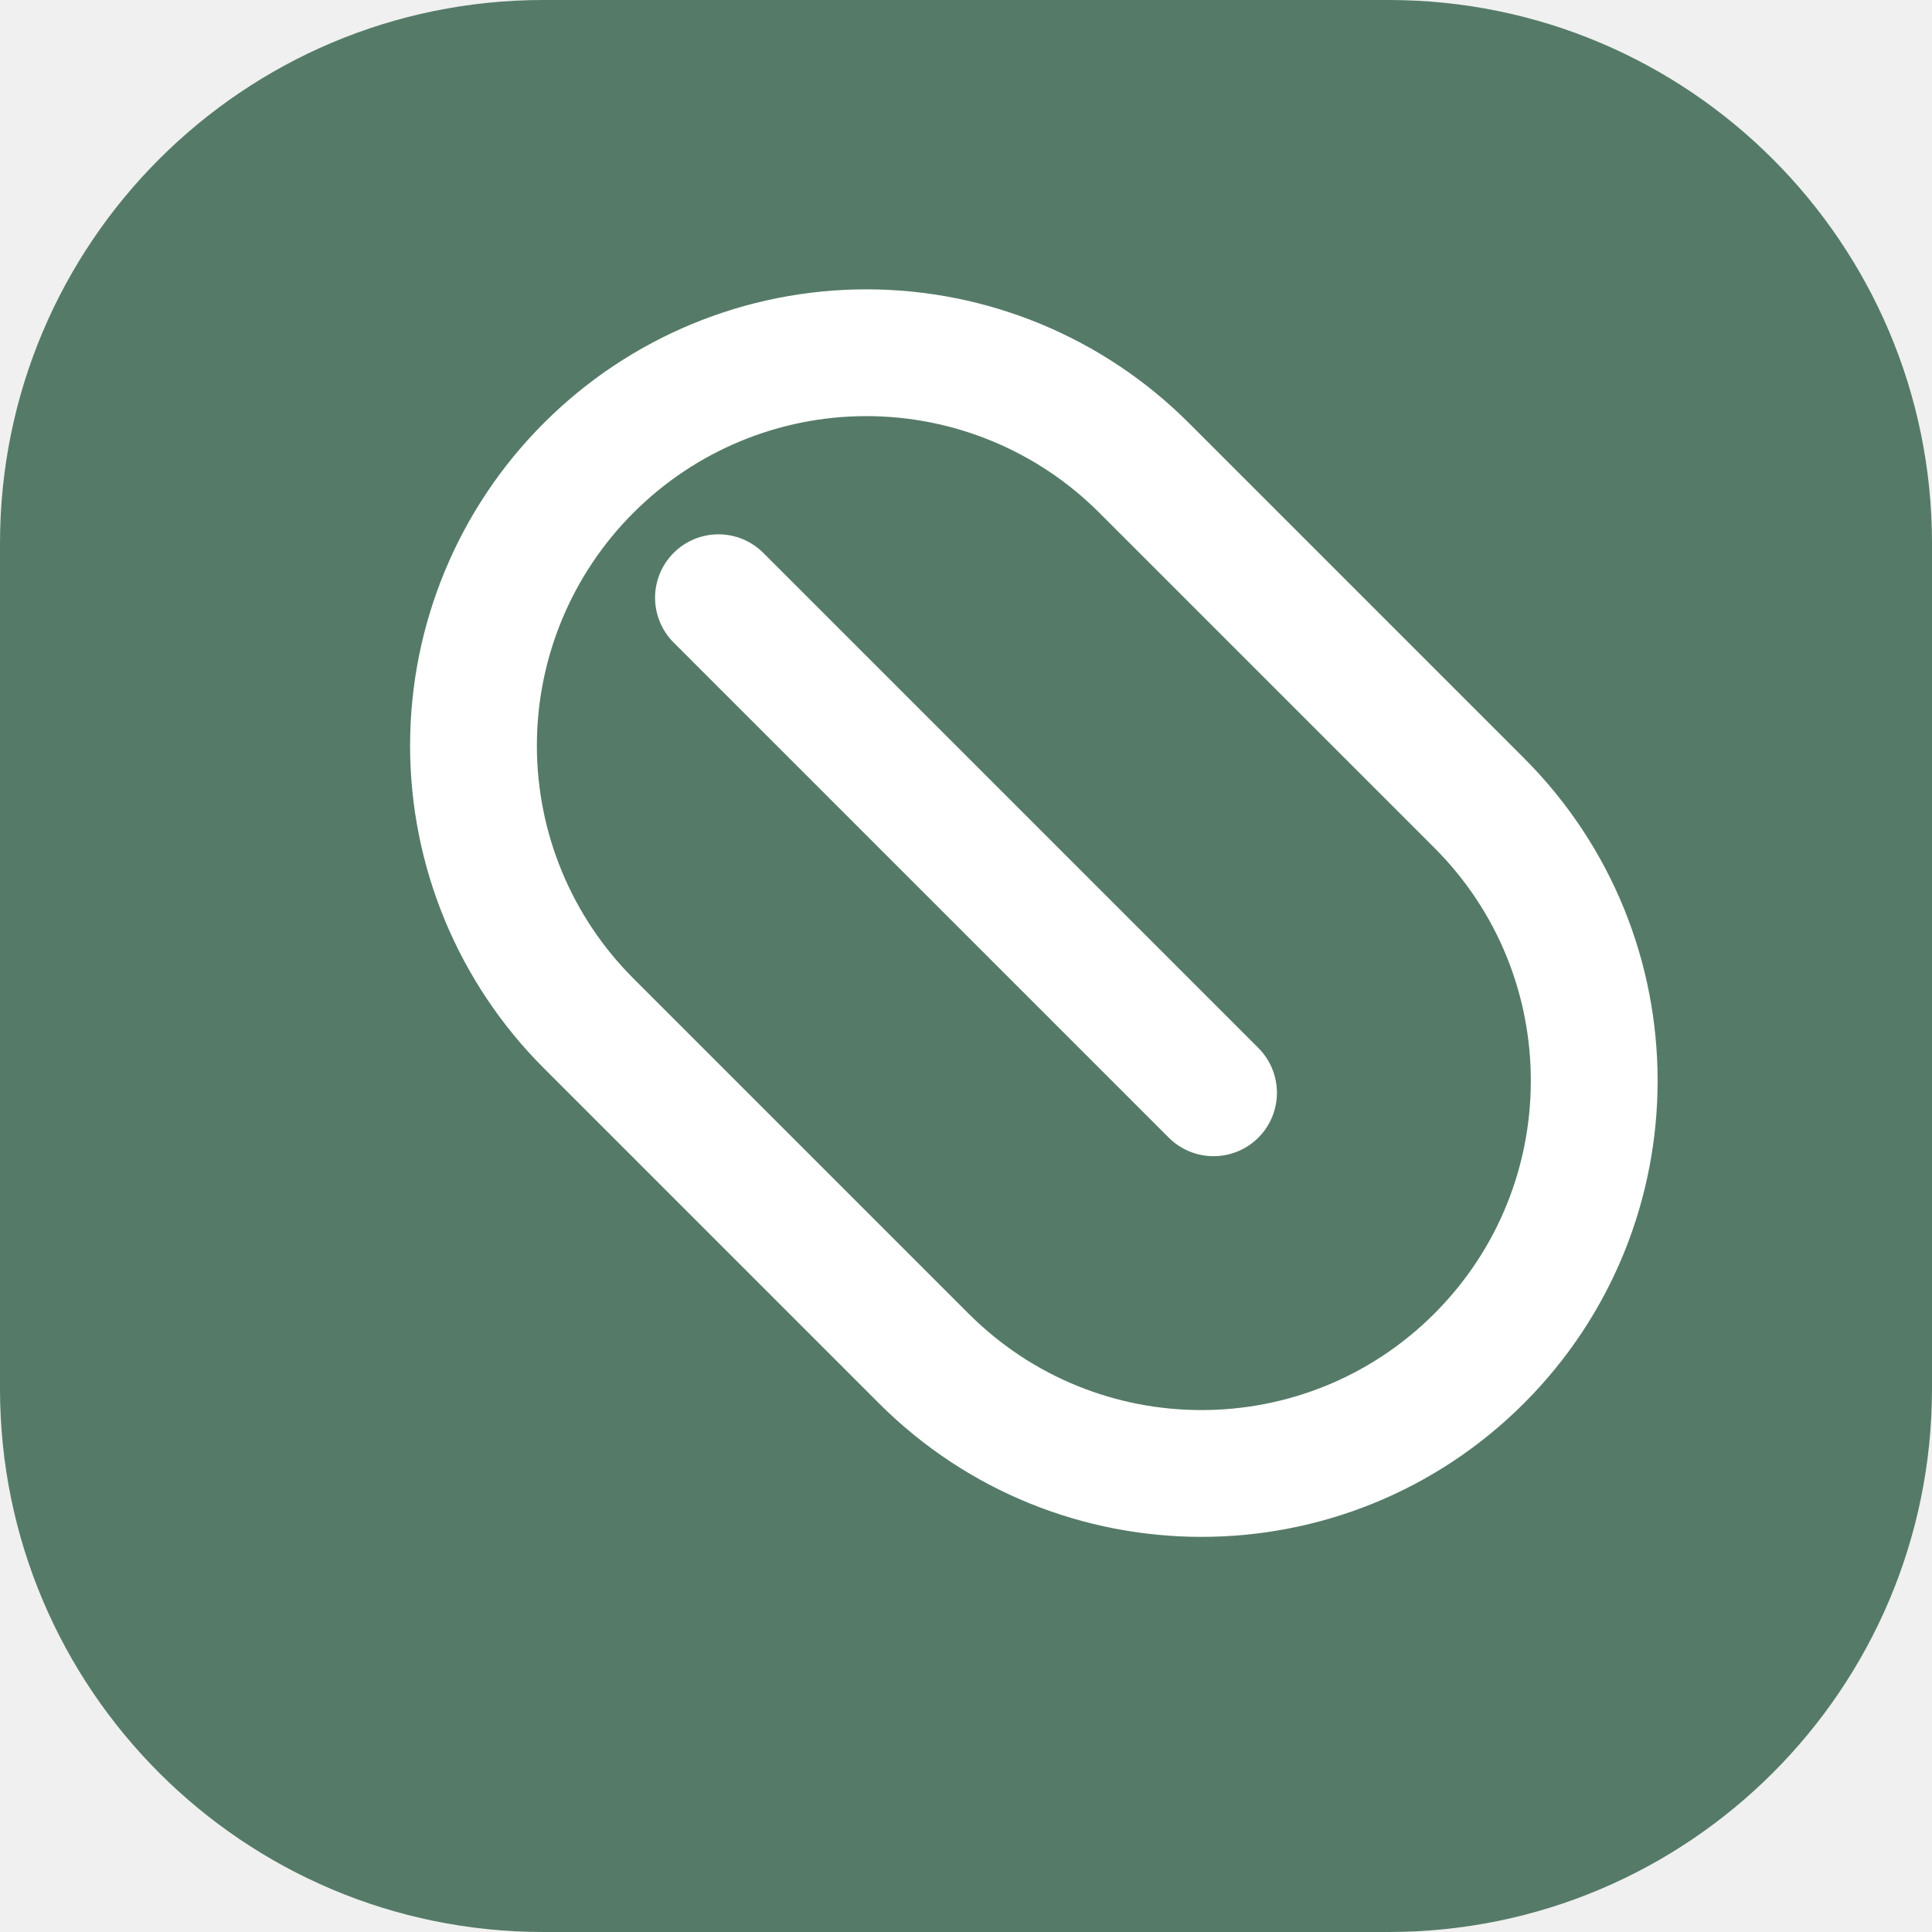
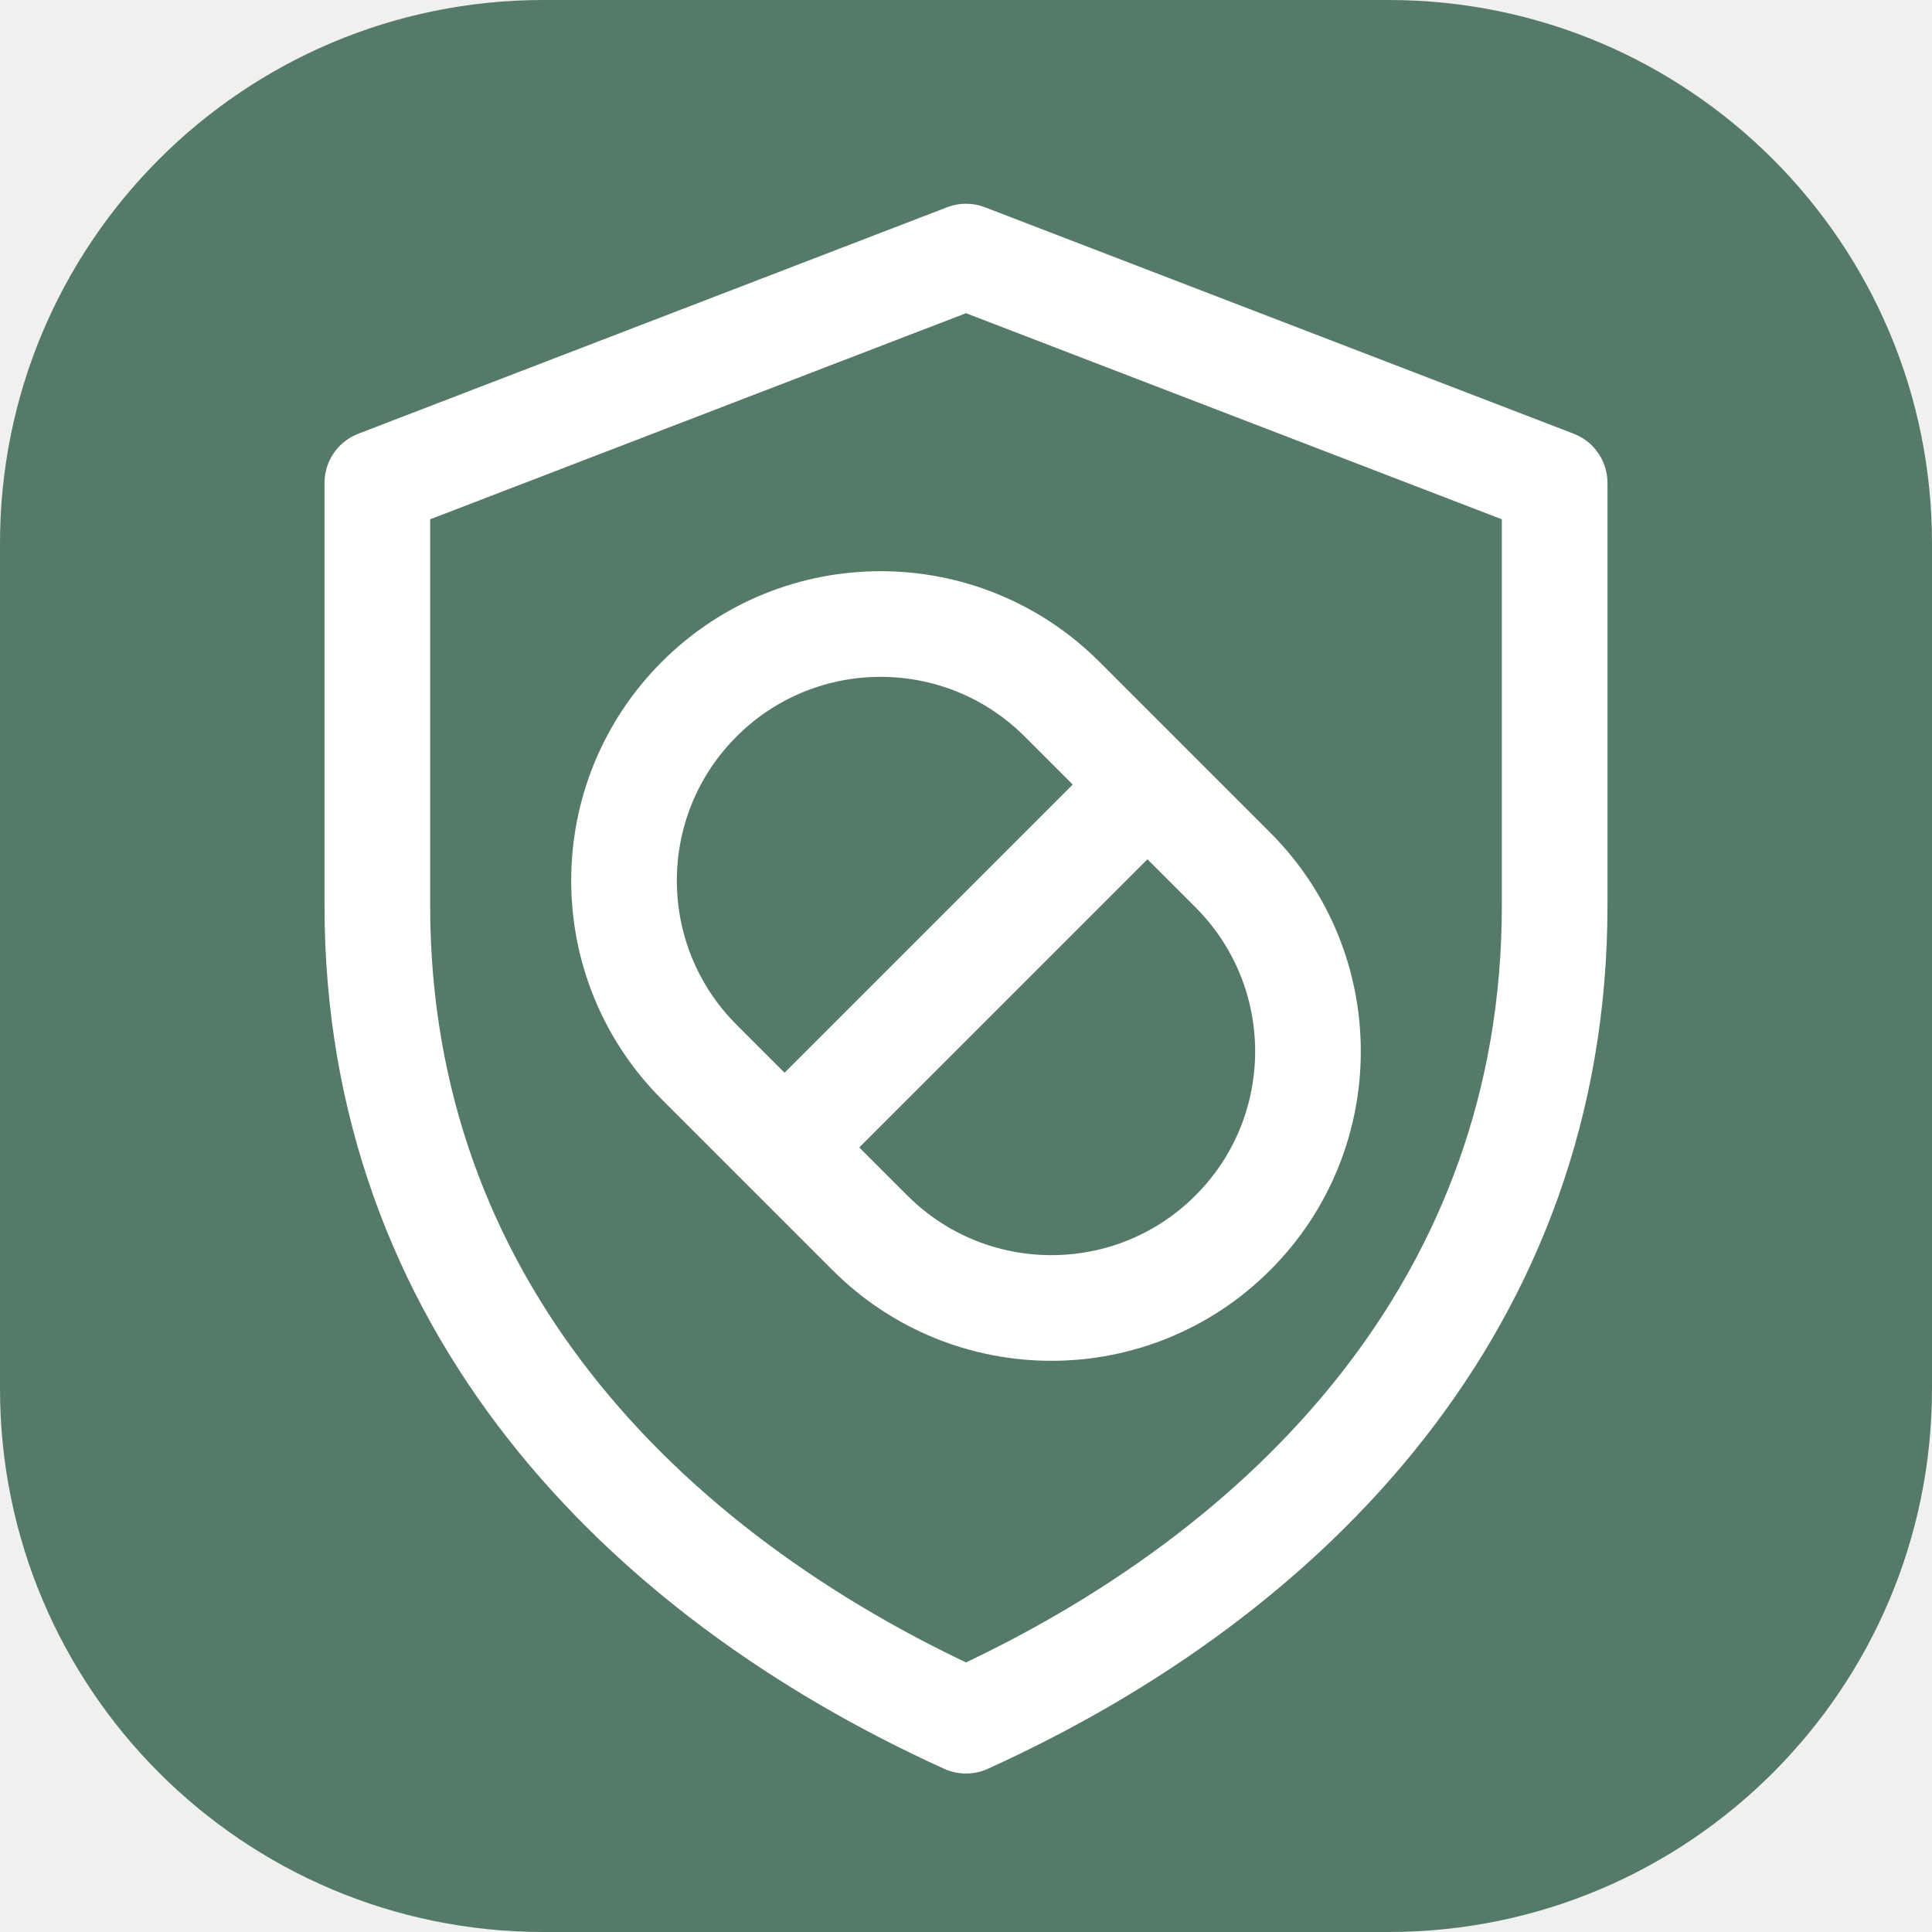
<svg xmlns="http://www.w3.org/2000/svg" viewBox="0 0 64 64">
  <rect width="64" height="64" rx="18" fill="#557B68" />
-   <g fill="none" stroke="#FFFFFF" stroke-width="4.2" stroke-linecap="round" stroke-linejoin="round">
-     <path d="M19.5 15.5a13 13 0 0 1 18.4 0l11.1 11.1a13 13 0 0 1-18.4 18.4L19.5 33.9a13 13 0 0 1 0-18.4Z" />
-     <path d="m23.8 19.8 16.4 16.4" />
+   <g fill="none" stroke="#FFFFFF" stroke-width="3.5" stroke-linecap="round" stroke-linejoin="round">
+     <path d="M32 8.5 51.5 16v14c0 13.1-8.7 22.1-19.5 27-10.8-4.9-19.5-13.9-19.5-27V16L32 8.5Z" />
+     <g transform="rotate(-45 32 32)">
+       <rect x="23.5" y="19.5" width="17" height="25" rx="8.5" />
+       <path d="M23.8 32h16.4" />
+     </g>
  </g>
</svg>
